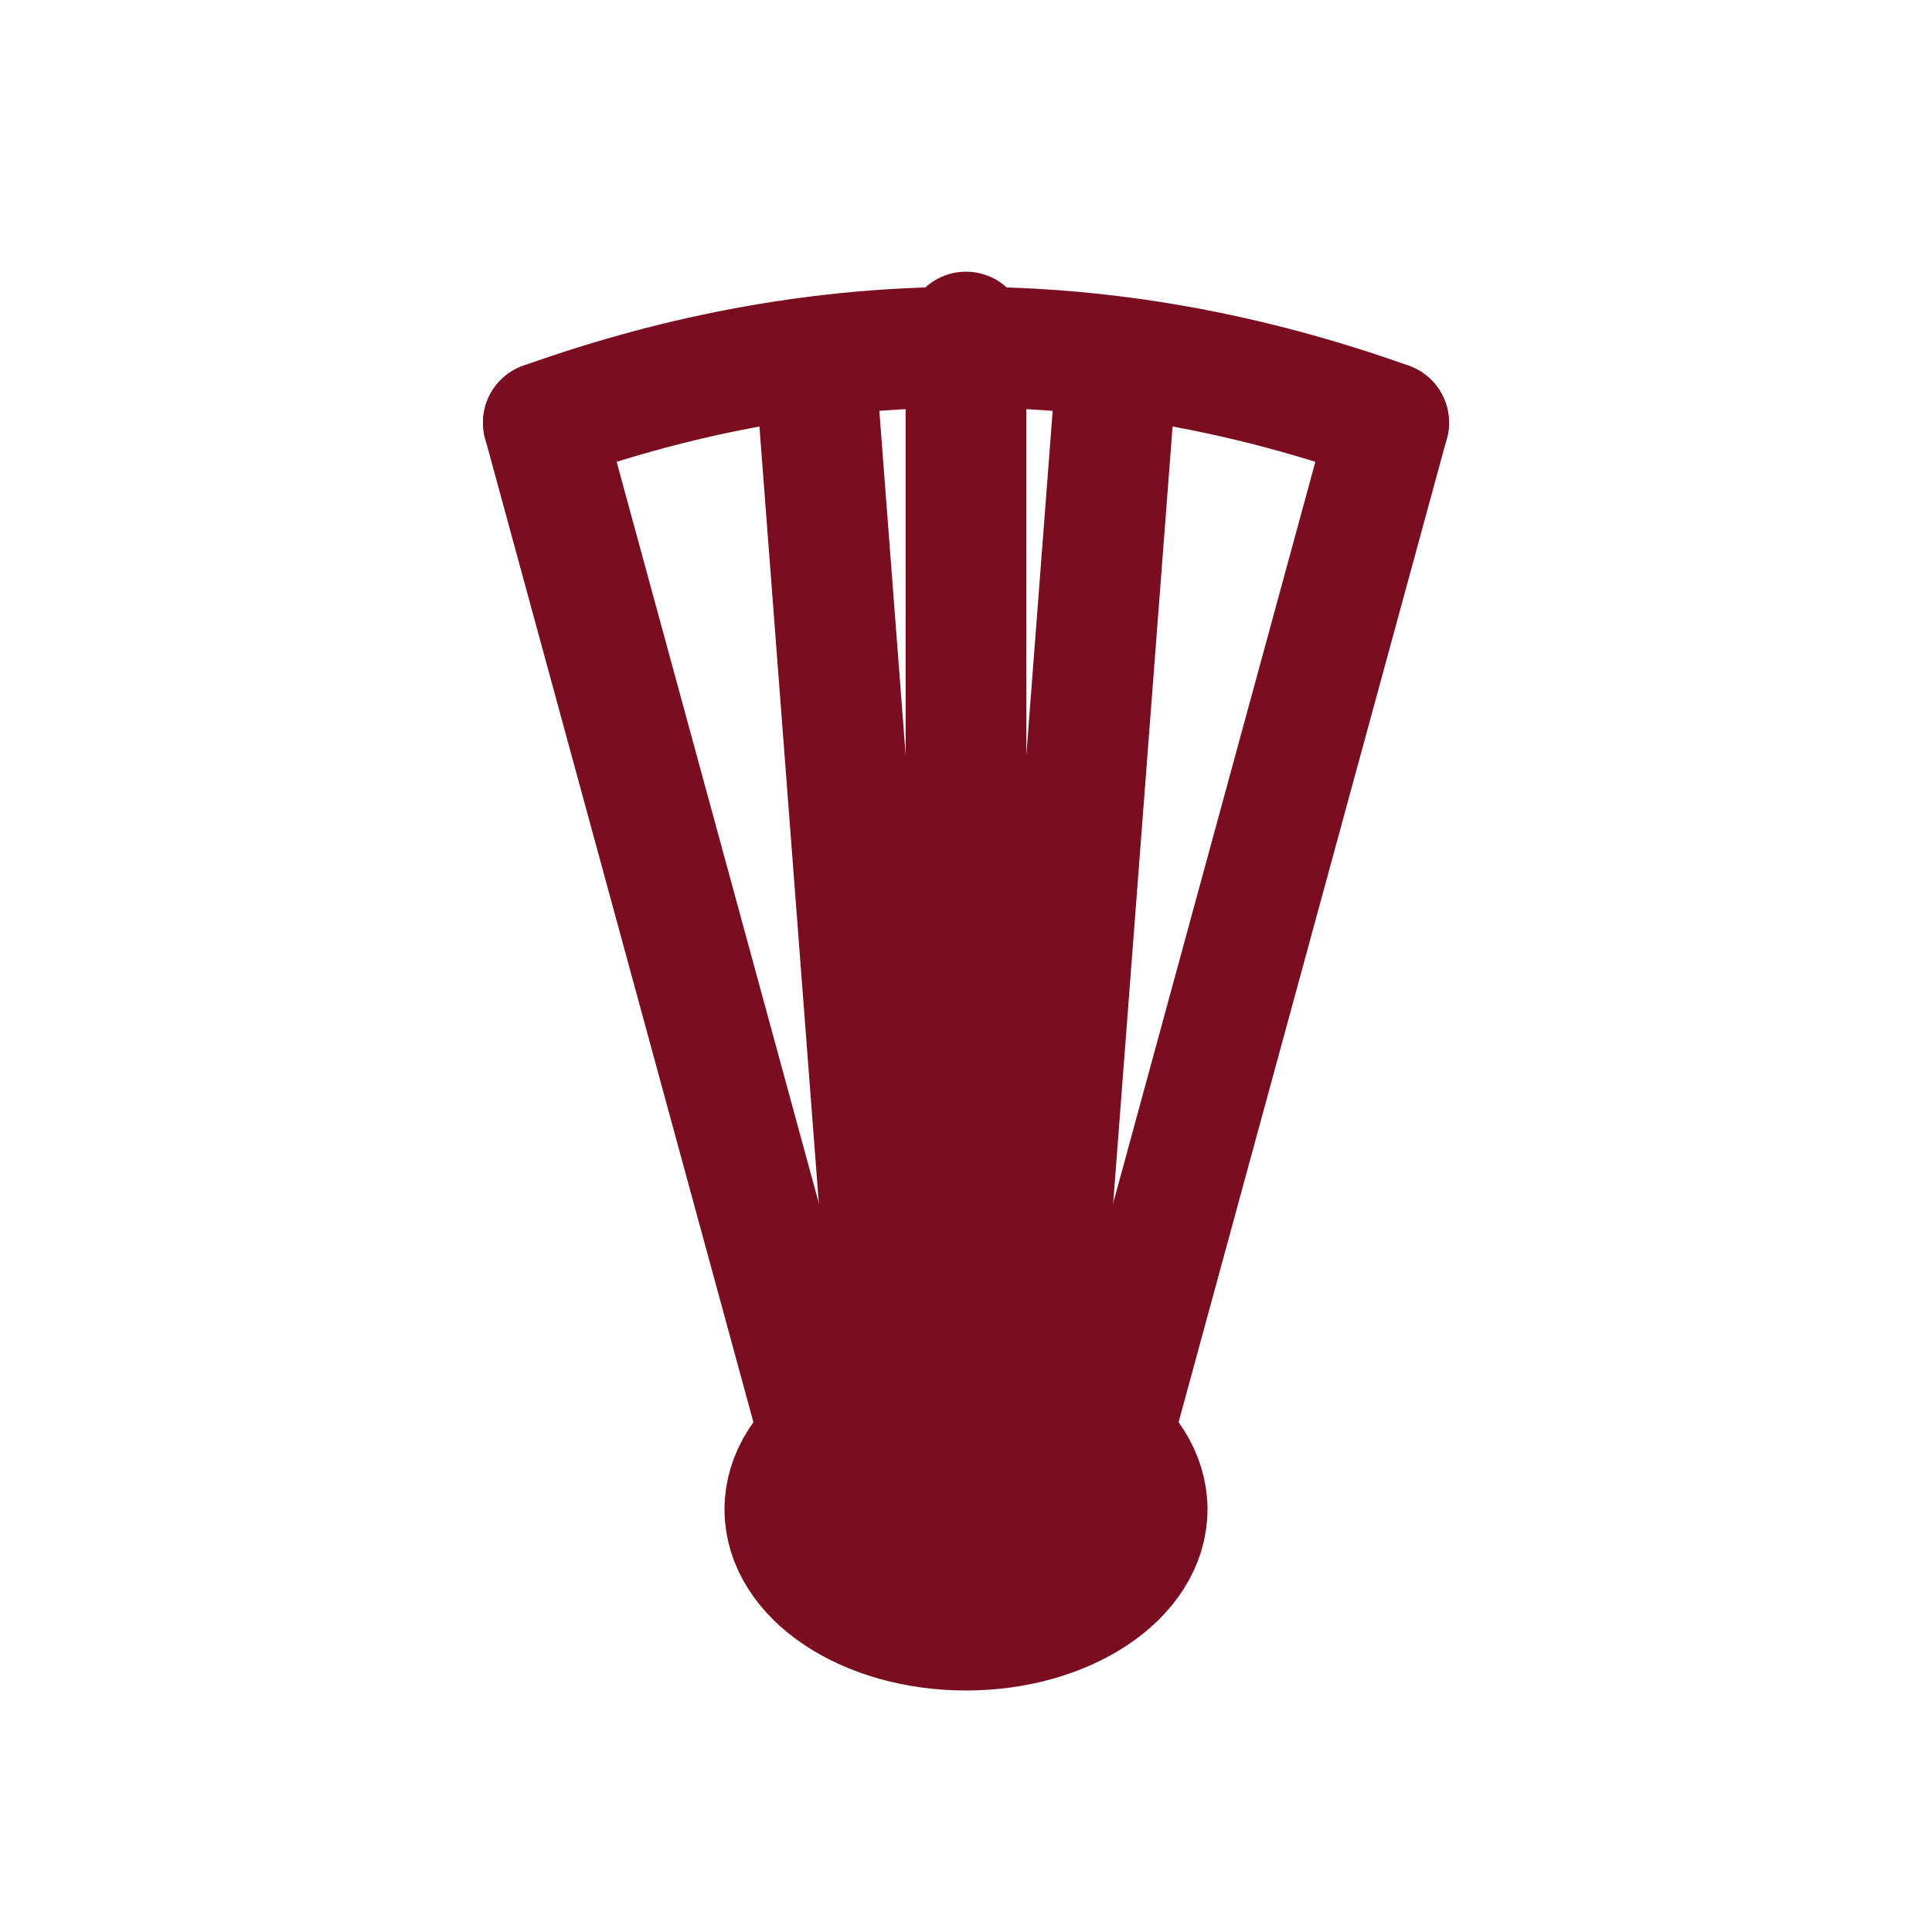
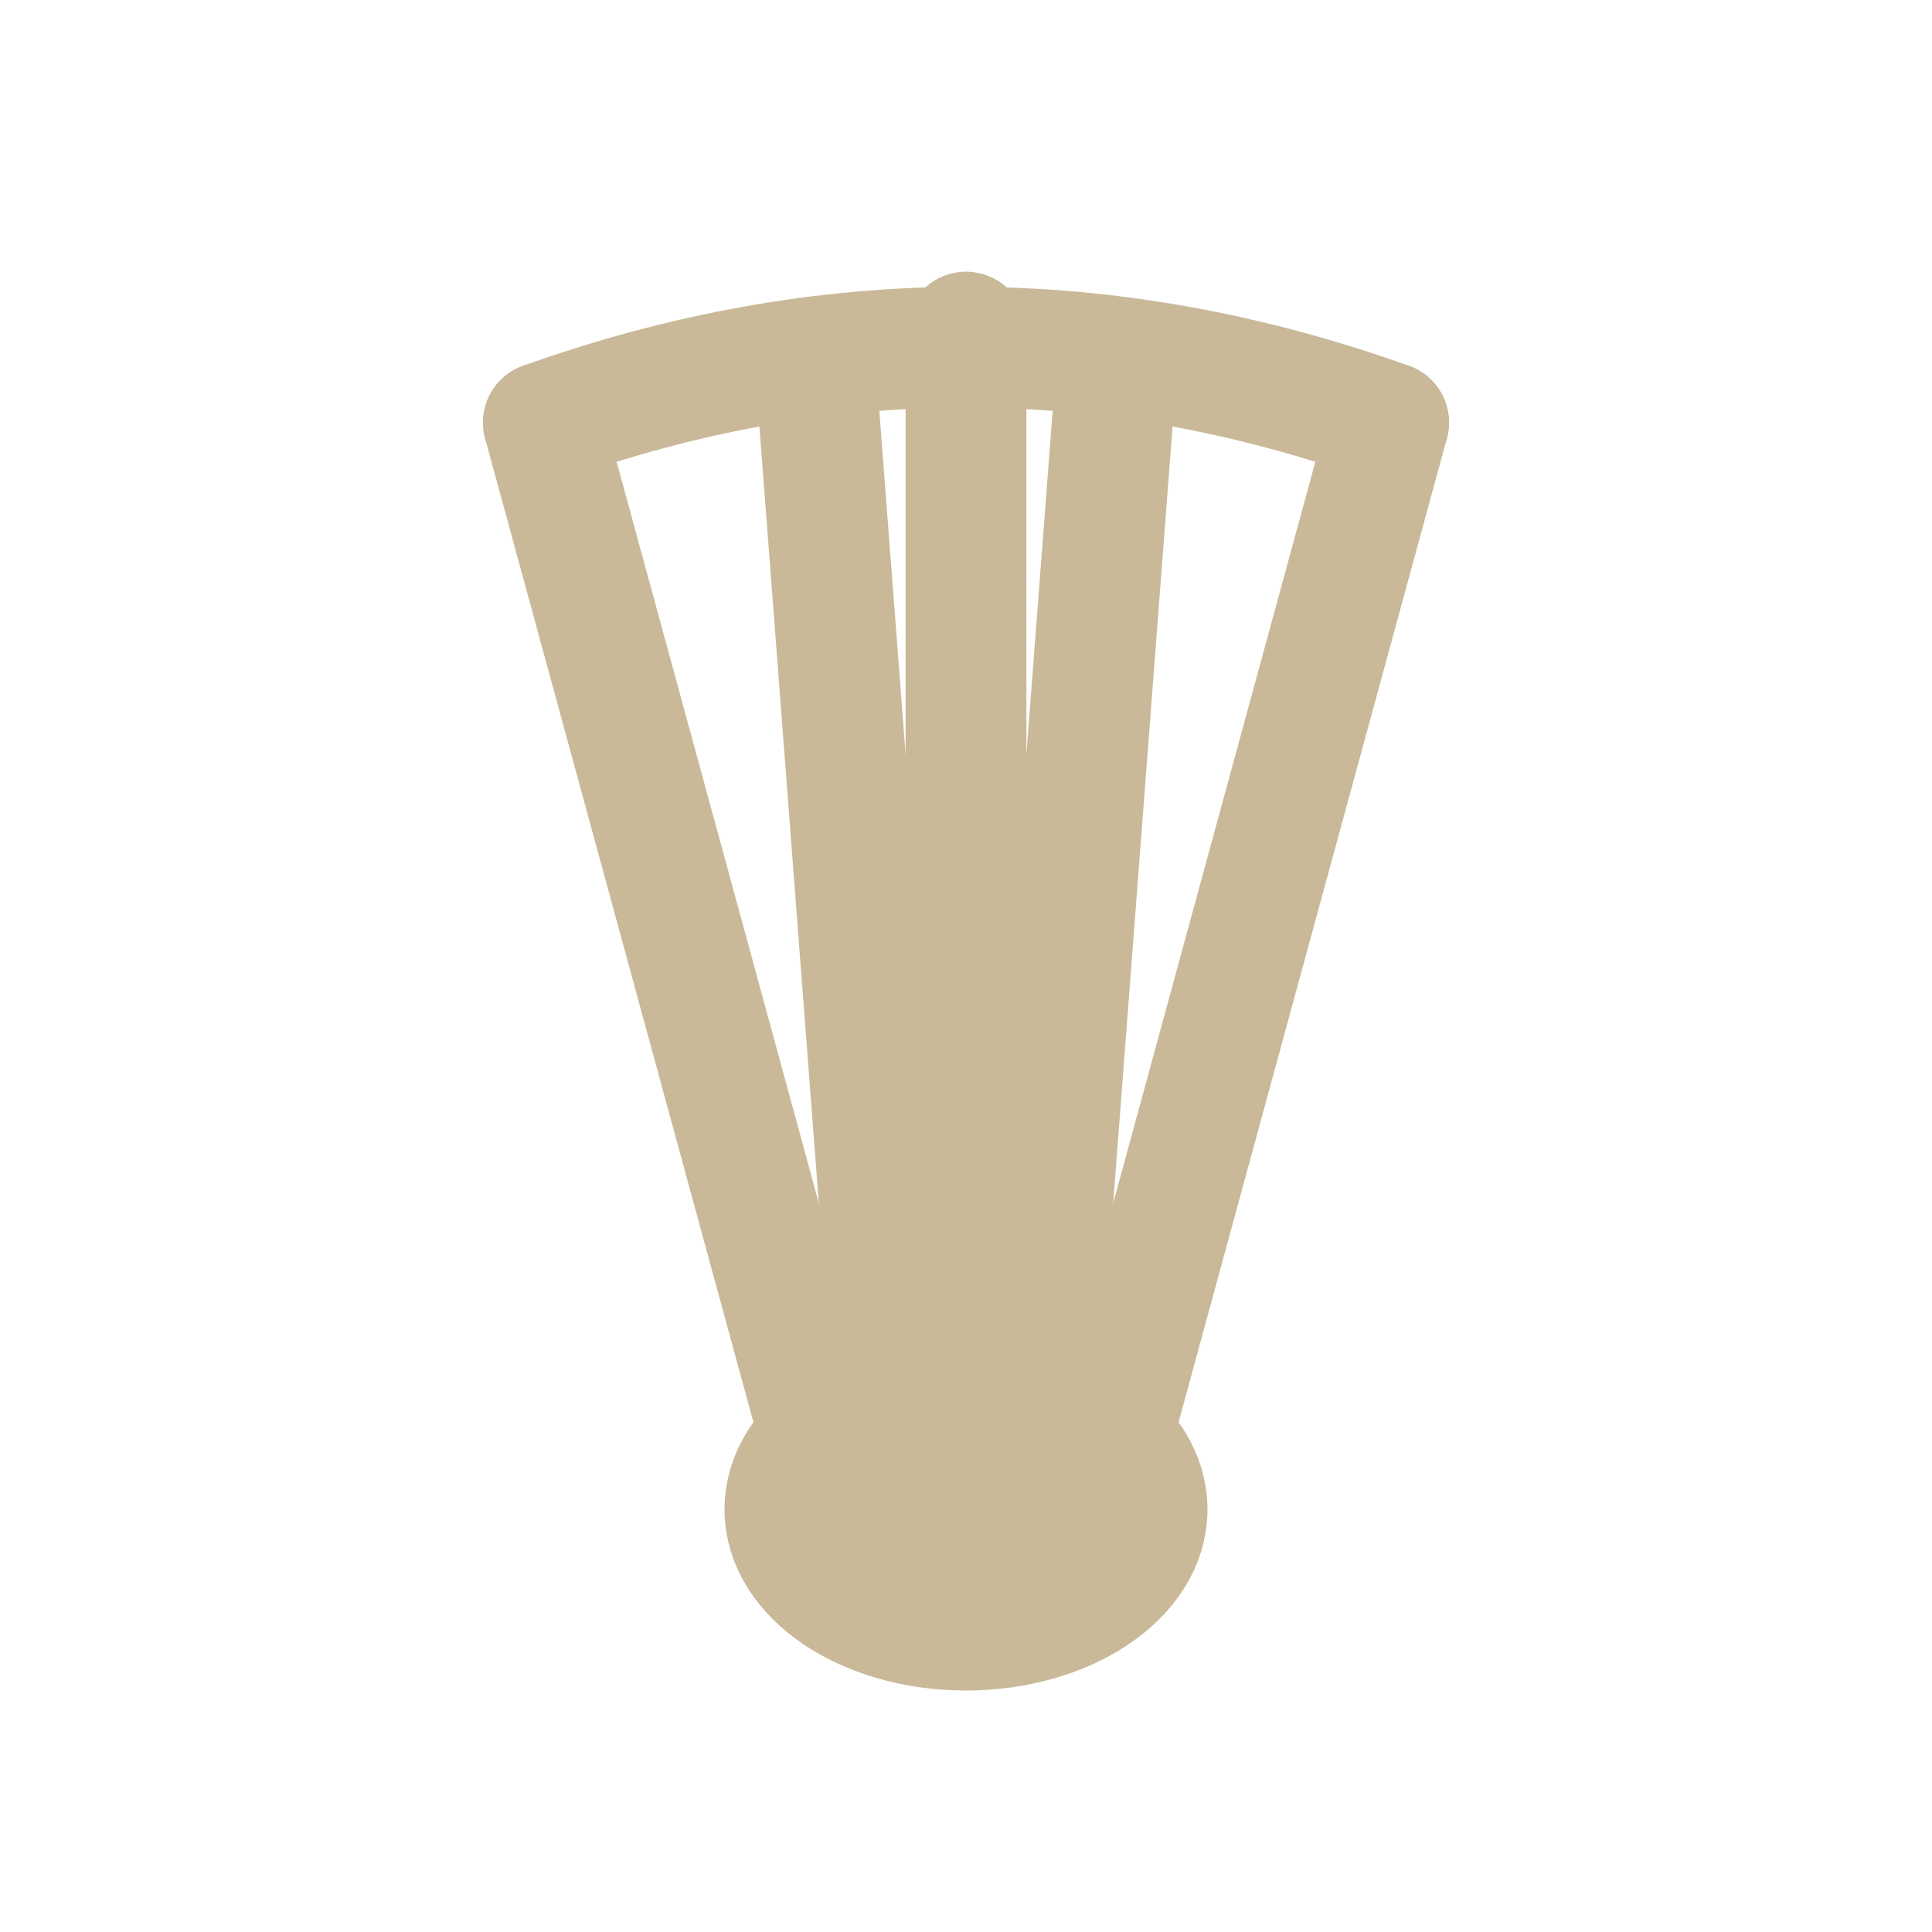
- <svg xmlns="http://www.w3.org/2000/svg" viewBox="0 0 32 32" fill="none" stroke="#7A0E20" stroke-width="2" stroke-linecap="round" stroke-linejoin="round" aria-hidden="true">
-   <ellipse cx="16" cy="25" rx="3" ry="2" fill="#7A0E20" />
+ <svg xmlns="http://www.w3.org/2000/svg" viewBox="0 0 32 32" fill="none" stroke="#C9B998" stroke-width="2" stroke-linecap="round" stroke-linejoin="round" aria-hidden="true">
+   <ellipse cx="16" cy="25" rx="3" ry="2" fill="#C9B998" />
  <line x1="13.5" y1="23.5" x2="9" y2="7" />
  <line x1="14.8" y1="23" x2="13.5" y2="6" />
  <line x1="16" y1="23" x2="16" y2="5.5" />
  <line x1="17.2" y1="23" x2="18.5" y2="6" />
  <line x1="18.5" y1="23.5" x2="23" y2="7" />
  <path d="M9 7 Q 16 4.5 23 7" />
</svg>
